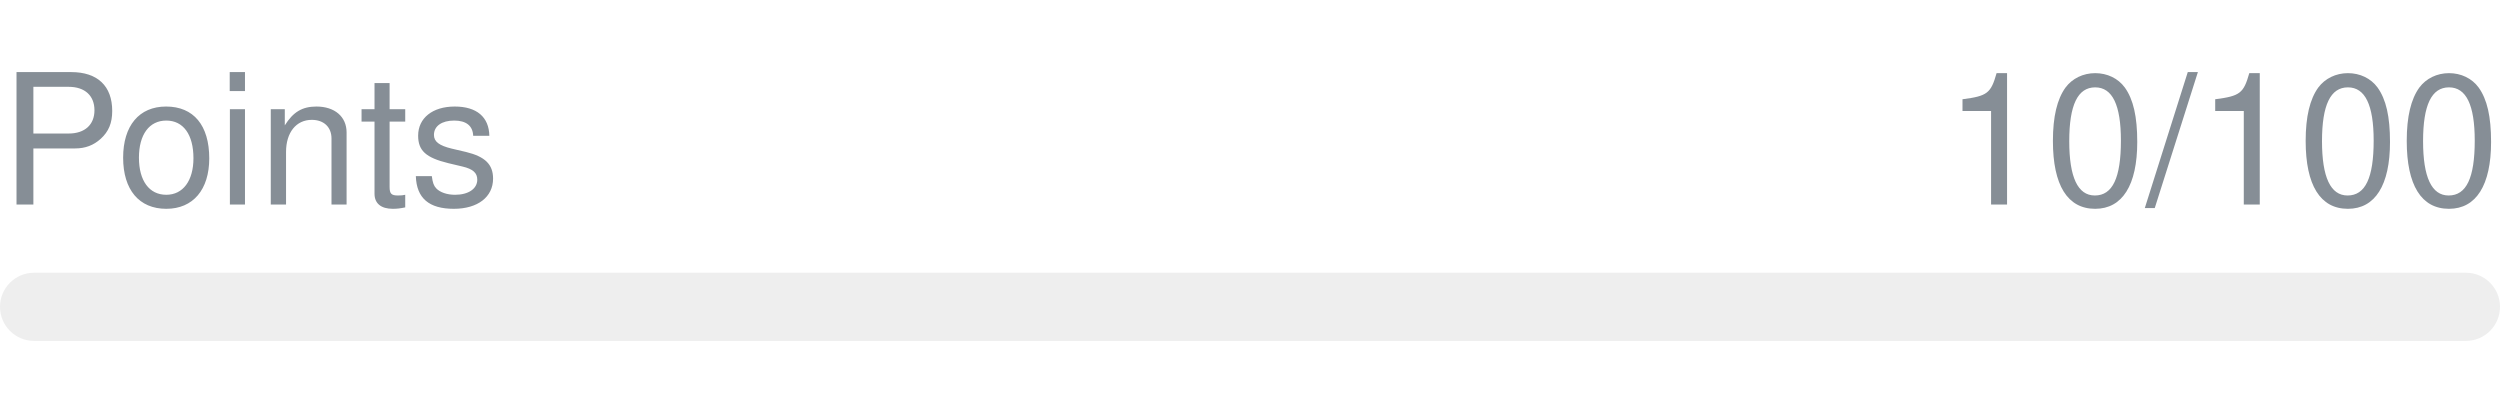
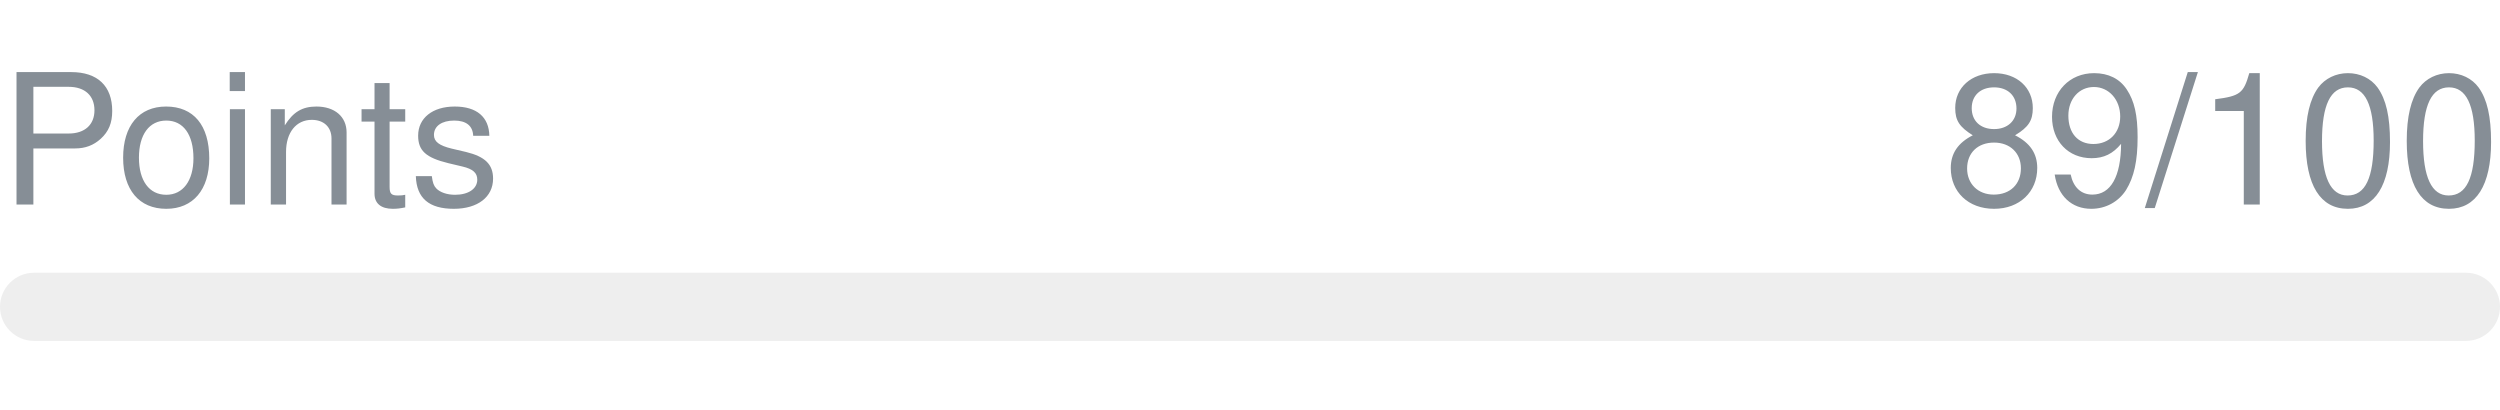
- <svg xmlns="http://www.w3.org/2000/svg" width="220px" height="36px" role="img" aria-label="Points: 10/100">
+ <svg xmlns="http://www.w3.org/2000/svg" width="220px" height="36px" role="img" aria-label="Points: 89/100">
  <svg y="6px" height="16px" font-size="16px" font-family="-apple-system, BlinkMacSystemFont, Segoe UI, Helvetica, Arial, sans-serif, Apple Color Emoji, Segoe UI Emoji" fill="#868E96">
    <text x="0" y="12">Points</text>
-     <text x="220" y="12" text-anchor="end">10/100</text>
+     <text x="220" y="12" text-anchor="end">89/100</text>
  </svg>
  <svg y="24" width="220px" height="6px">
    <rect rx="3" width="100%" height="100%" fill="#EEEEEE" />
    <rect rx="3" width="0%" height="100%" fill="#0170F0" transform="">
-       <animate attributeName="width" begin="0.5s" dur="600ms" from="0%" to="10%" repeatCount="1" fill="freeze" calcMode="spline" keyTimes="0; 1" keySplines="0.3, 0.61, 0.355, 1" />
+       <animate attributeName="width" begin="0.5s" dur="600ms" from="0%" to="89%" repeatCount="1" fill="freeze" calcMode="spline" keyTimes="0; 1" keySplines="0.3, 0.61, 0.355, 1" />
    </rect>
  </svg>
</svg>
